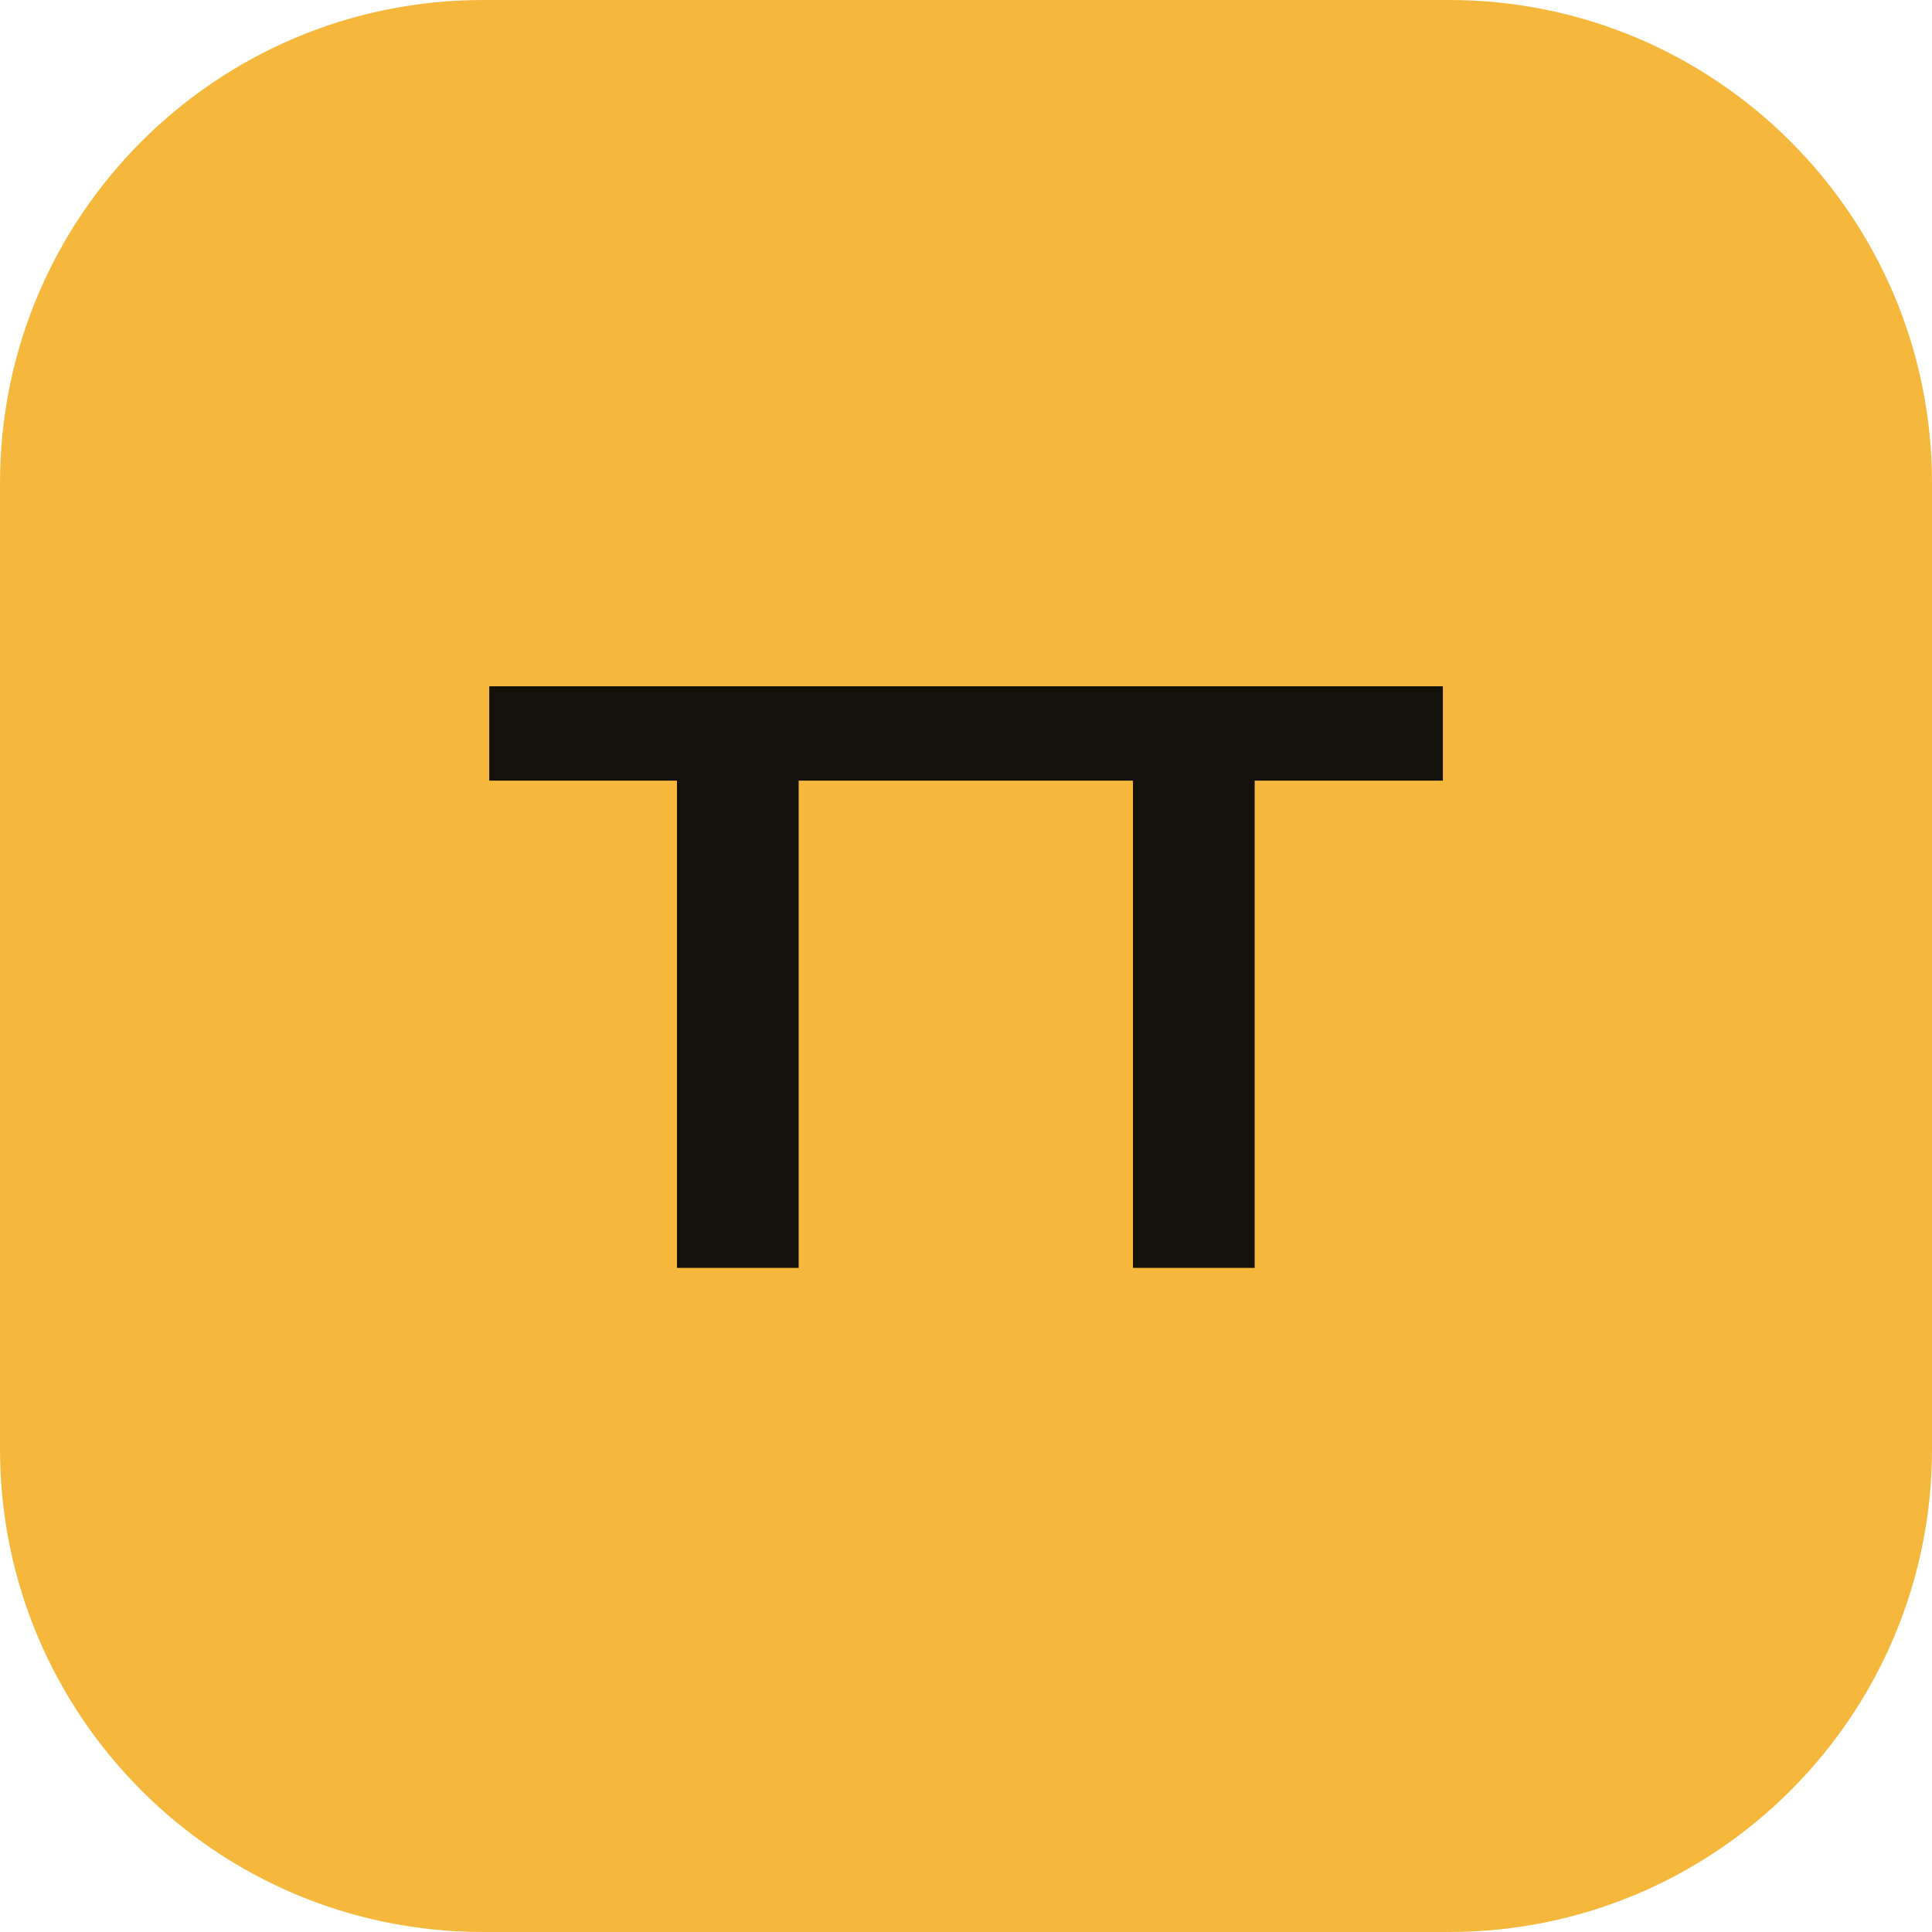
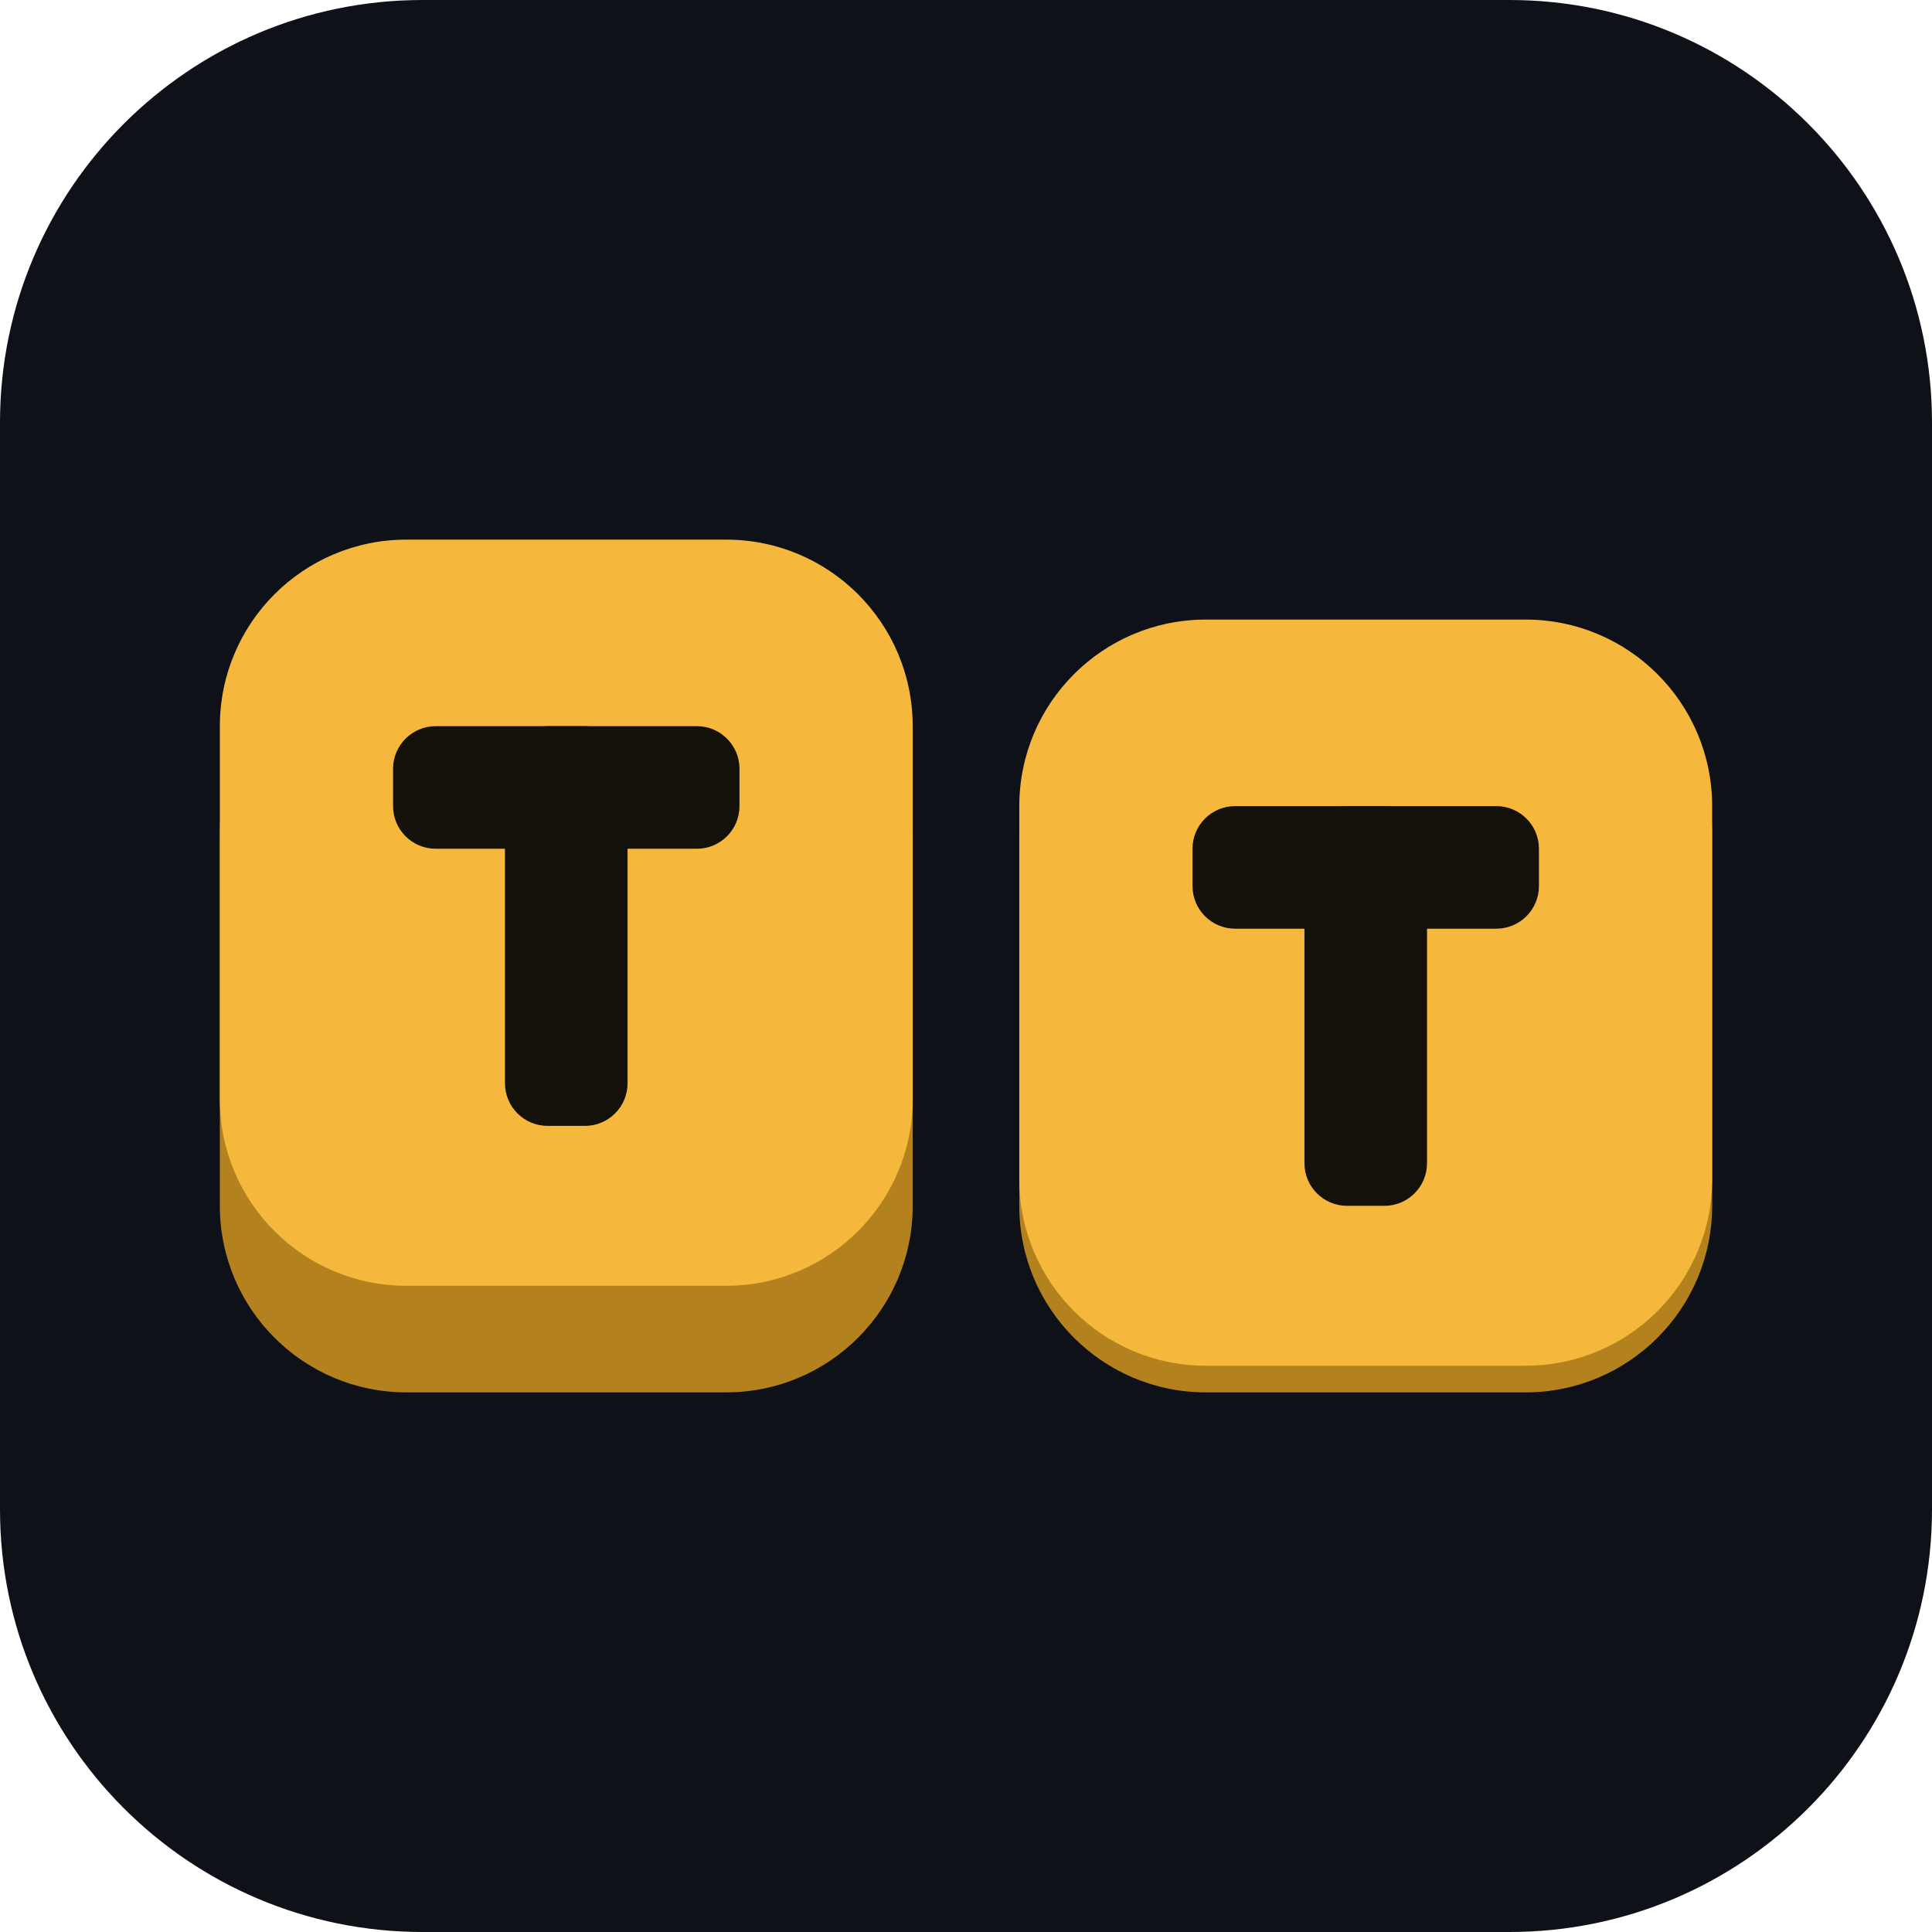
- <svg xmlns="http://www.w3.org/2000/svg" viewBox="0 0 64 64">
-   <rect width="64" height="64" rx="16" fill="#F5B83D" />
-   <text x="32" y="42" font-family="Arial, sans-serif" font-size="28" font-weight="900" text-anchor="middle" fill="#14110a" letter-spacing="-2">TT</text>
+ <svg xmlns="http://www.w3.org/2000/svg" viewBox="0 0 64 64" width="64" height="64">
+   <rect width="64" height="64" rx="14" fill="#0E1117" />
+   <g transform="translate(6.4 16.11034) scale(0.8827586)">
+     <rect x="1" y="6" width="26" height="28" rx="7" fill="#B3821F" />
+     <rect x="1" y="2" width="26" height="28" rx="7" fill="#F5B83D" />
+     <rect x="7.5" y="9" width="13" height="4.6" rx="1.6" fill="#14110A" />
+     <rect x="11.7" y="9" width="4.6" height="15" rx="1.6" fill="#14110A" />
+     <rect x="31" y="6" width="26" height="28" rx="7" fill="#B3821F" />
+     <rect x="31" y="5" width="26" height="28" rx="7" fill="#F5B83D" />
+     <rect x="37.5" y="12" width="13" height="4.6" rx="1.6" fill="#14110A" />
+     <rect x="41.7" y="12" width="4.6" height="15" rx="1.6" fill="#14110A" />
+   </g>
</svg>
